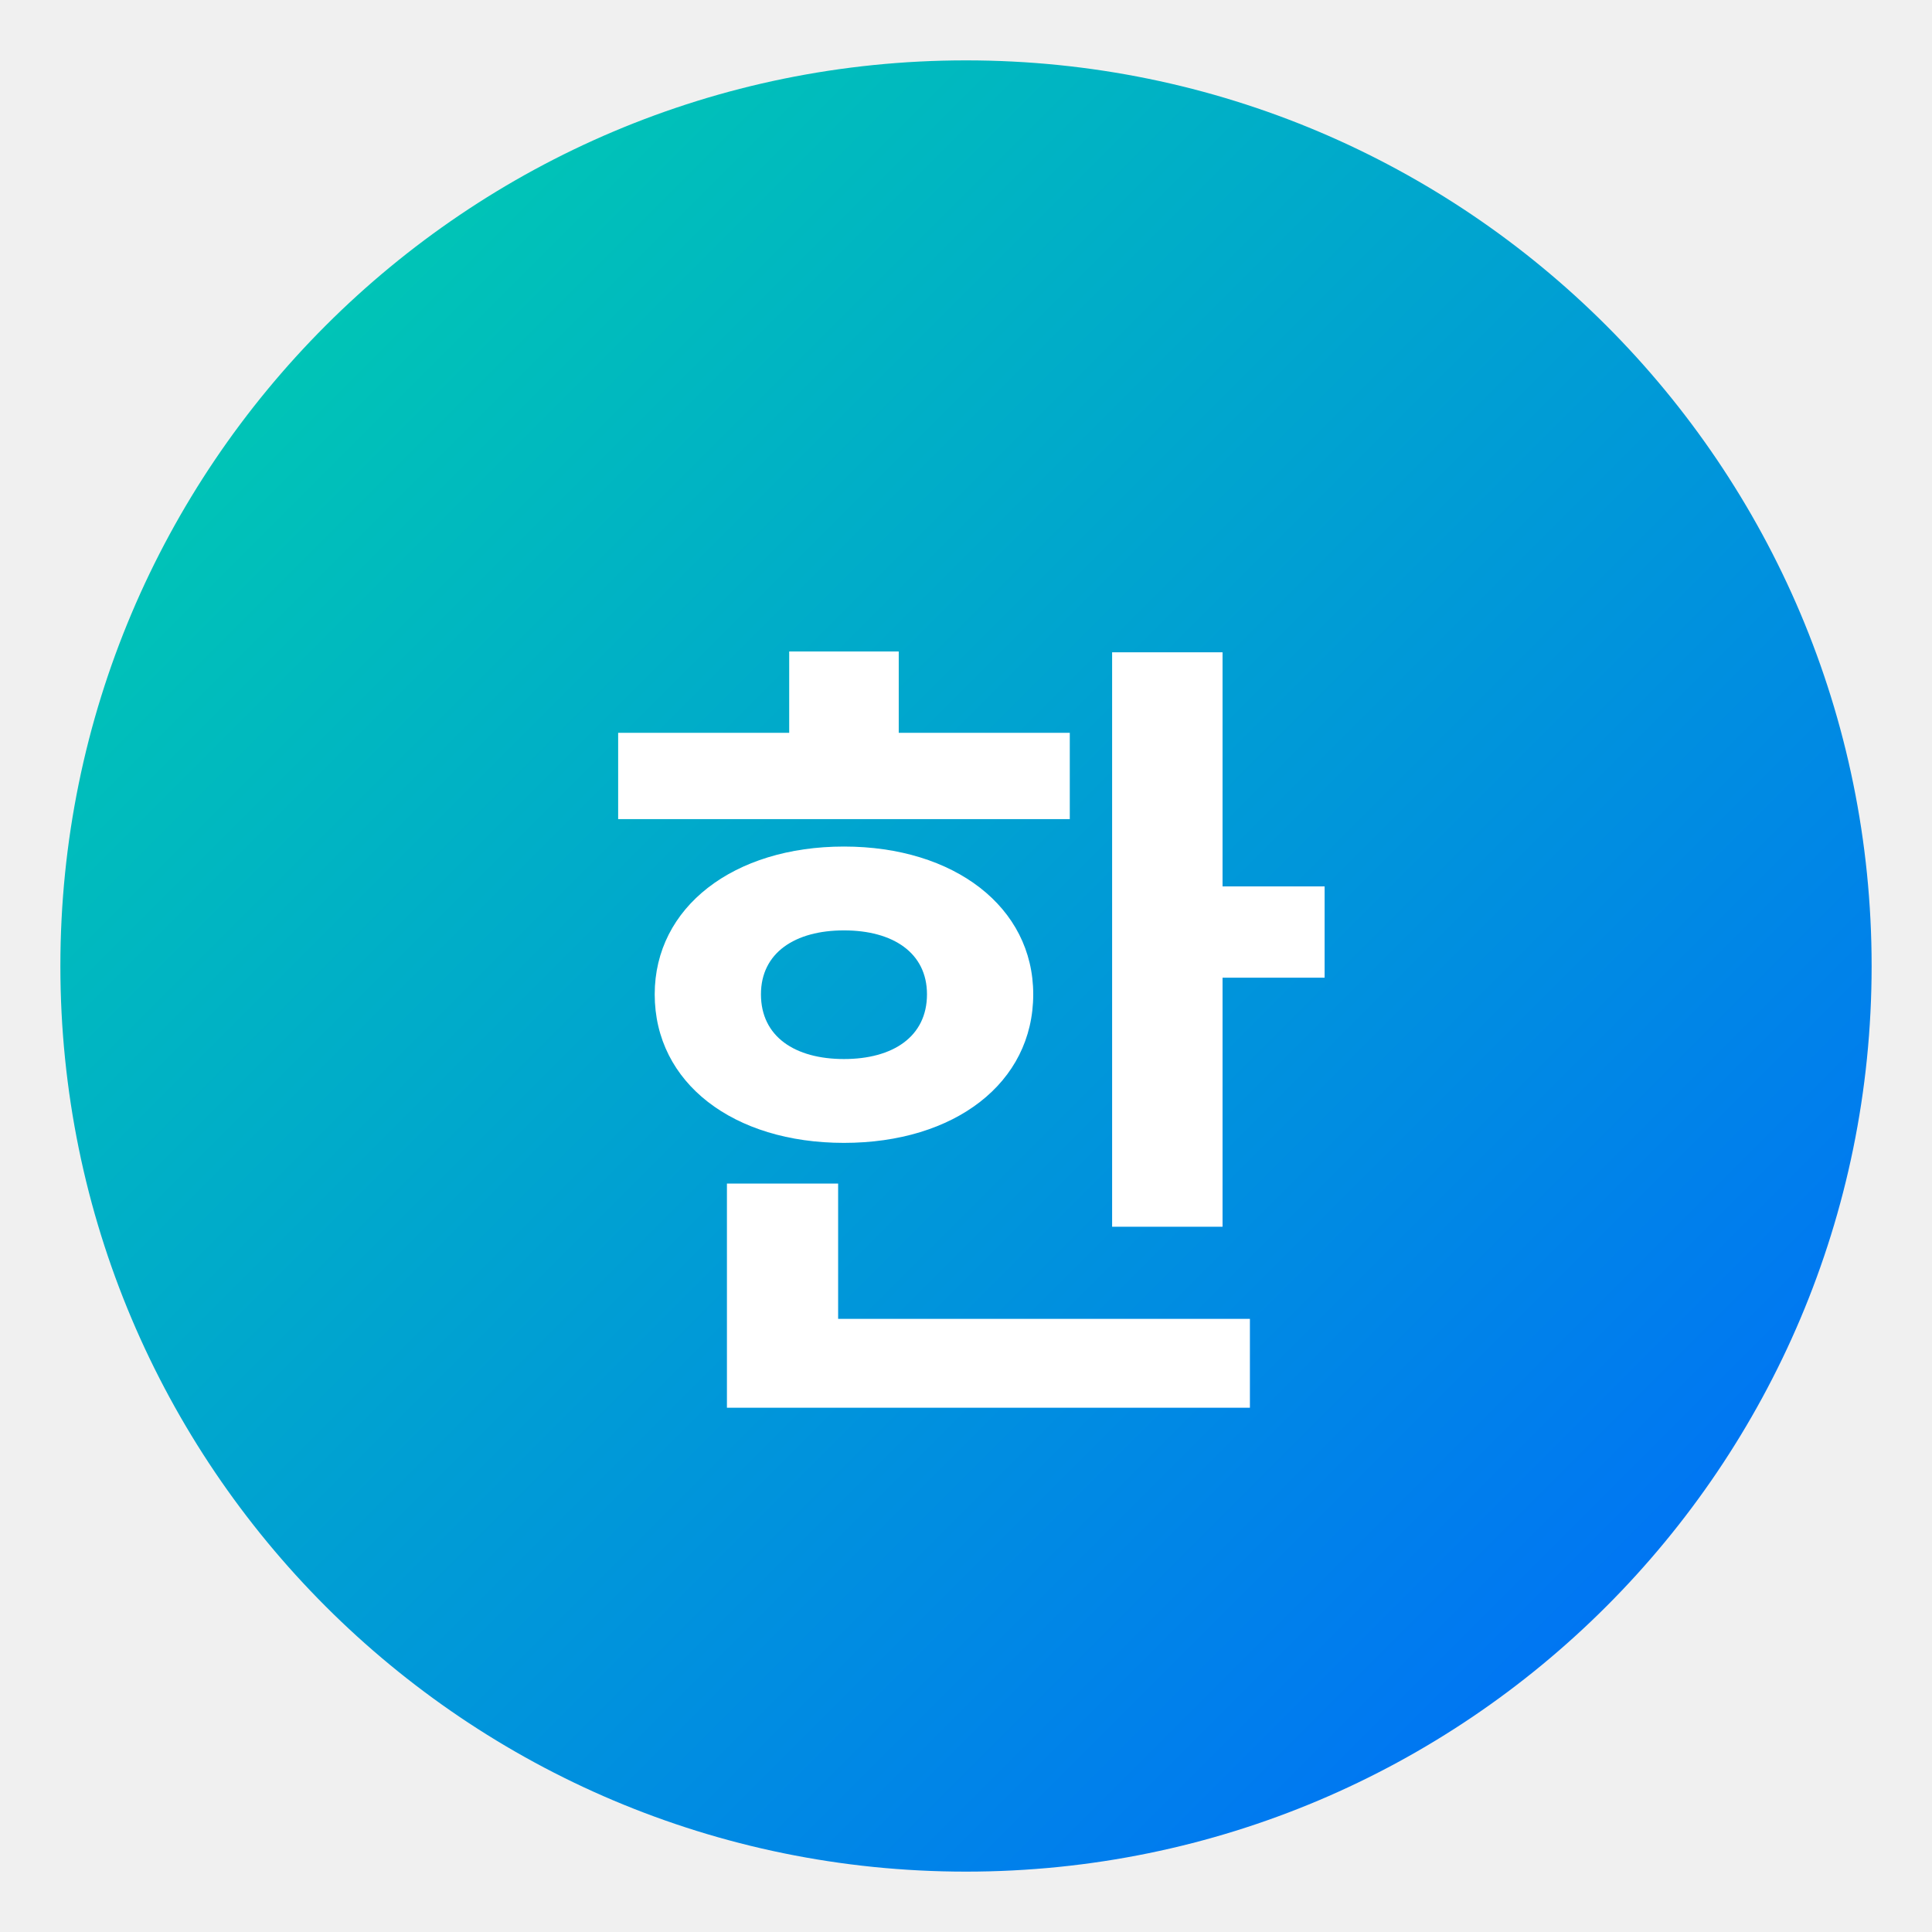
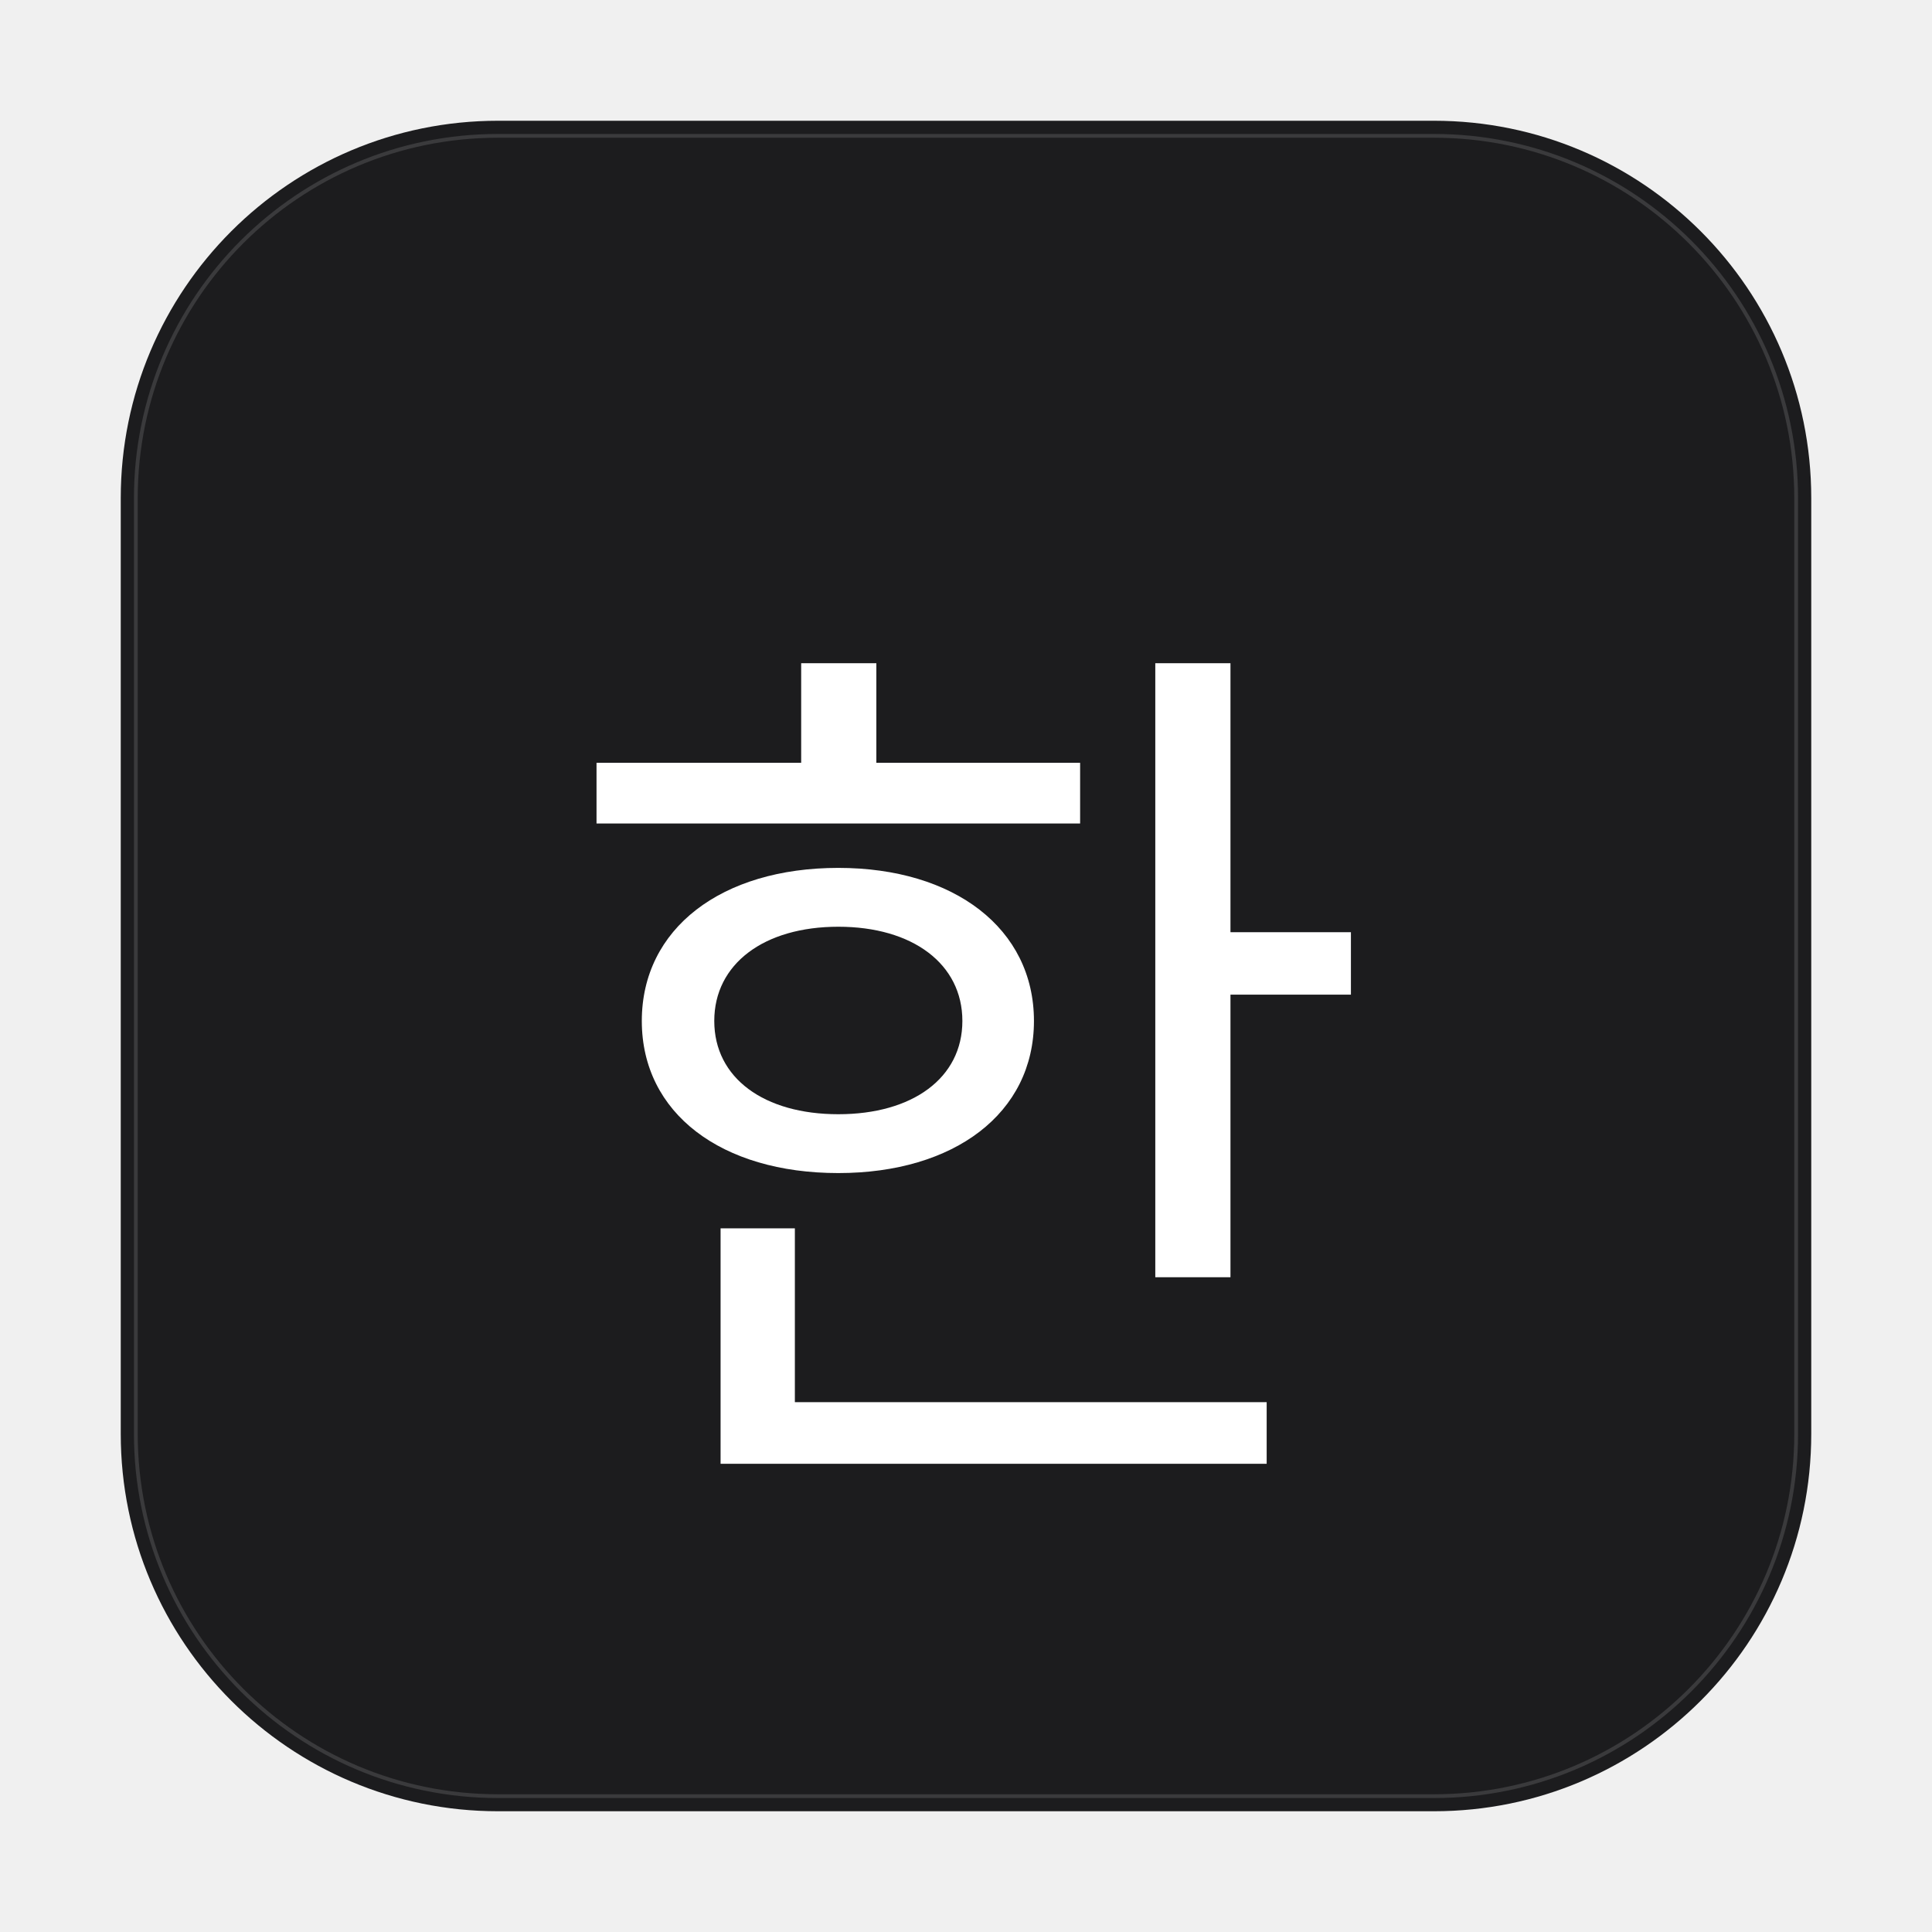
<svg xmlns="http://www.w3.org/2000/svg" width="512" height="512" viewBox="0 0 512 512">
-   <defs>
-     <linearGradient id="bgGradient" x1="0%" y1="0%" x2="100%" y2="100%">
-       <stop offset="0%" style="stop-color:#00D4AA;stop-opacity:1" />
-       <stop offset="100%" style="stop-color:#0066FF;stop-opacity:1" />
-     </linearGradient>
-   </defs>
-   <circle cx="256" cy="256" r="240" fill="url(#bgGradient)" />
-   <text x="256" y="280" font-family="-apple-system, SF Pro Display, Apple SD Gothic Neo, sans-serif" font-size="220" font-weight="600" fill="#FFFFFF" text-anchor="middle" dominant-baseline="middle">한</text>
+   <rect x="32" y="32" width="448" height="448" rx="100" ry="100" fill="#1C1C1E" />
+   <rect x="36" y="36" width="440" height="440" rx="96" ry="96" fill="none" stroke="#3A3A3C" stroke-width="1" />
+   <text x="256" y="290" font-family="-apple-system, SF Pro Display, Apple SD Gothic Neo, sans-serif" font-size="240" font-weight="500" fill="#FFFFFF" text-anchor="middle" dominant-baseline="middle">한</text>
</svg>
